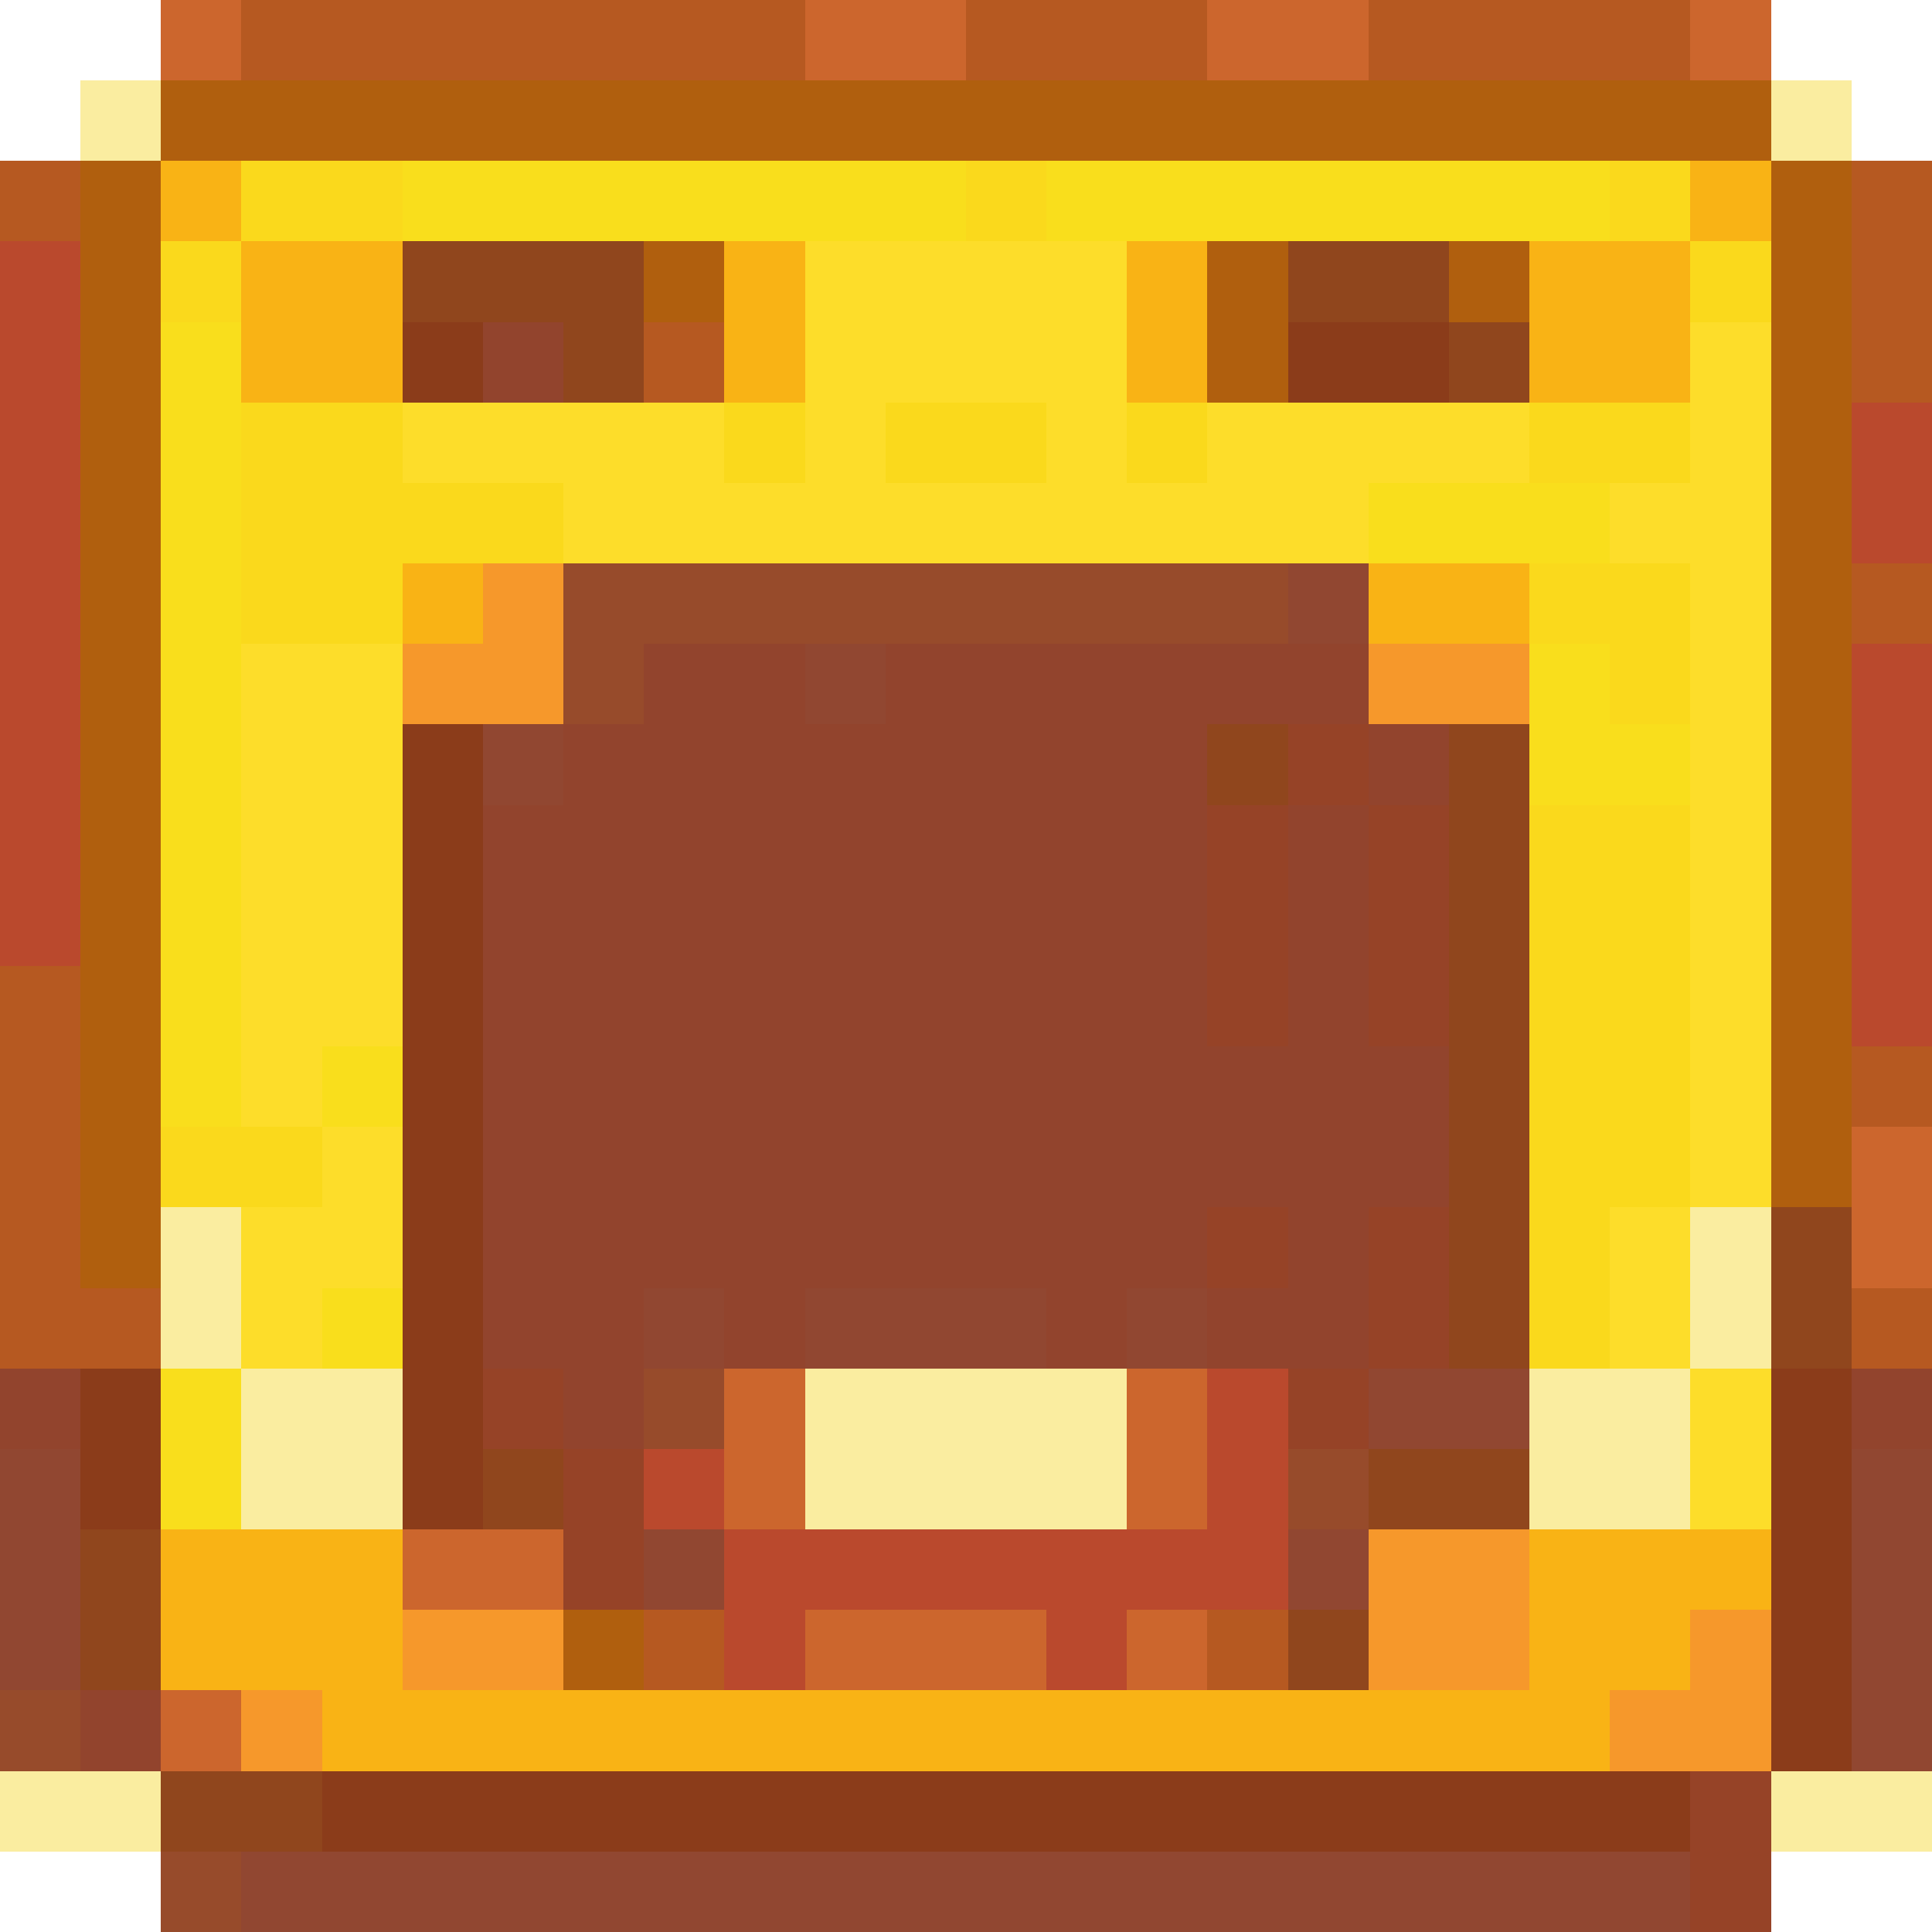
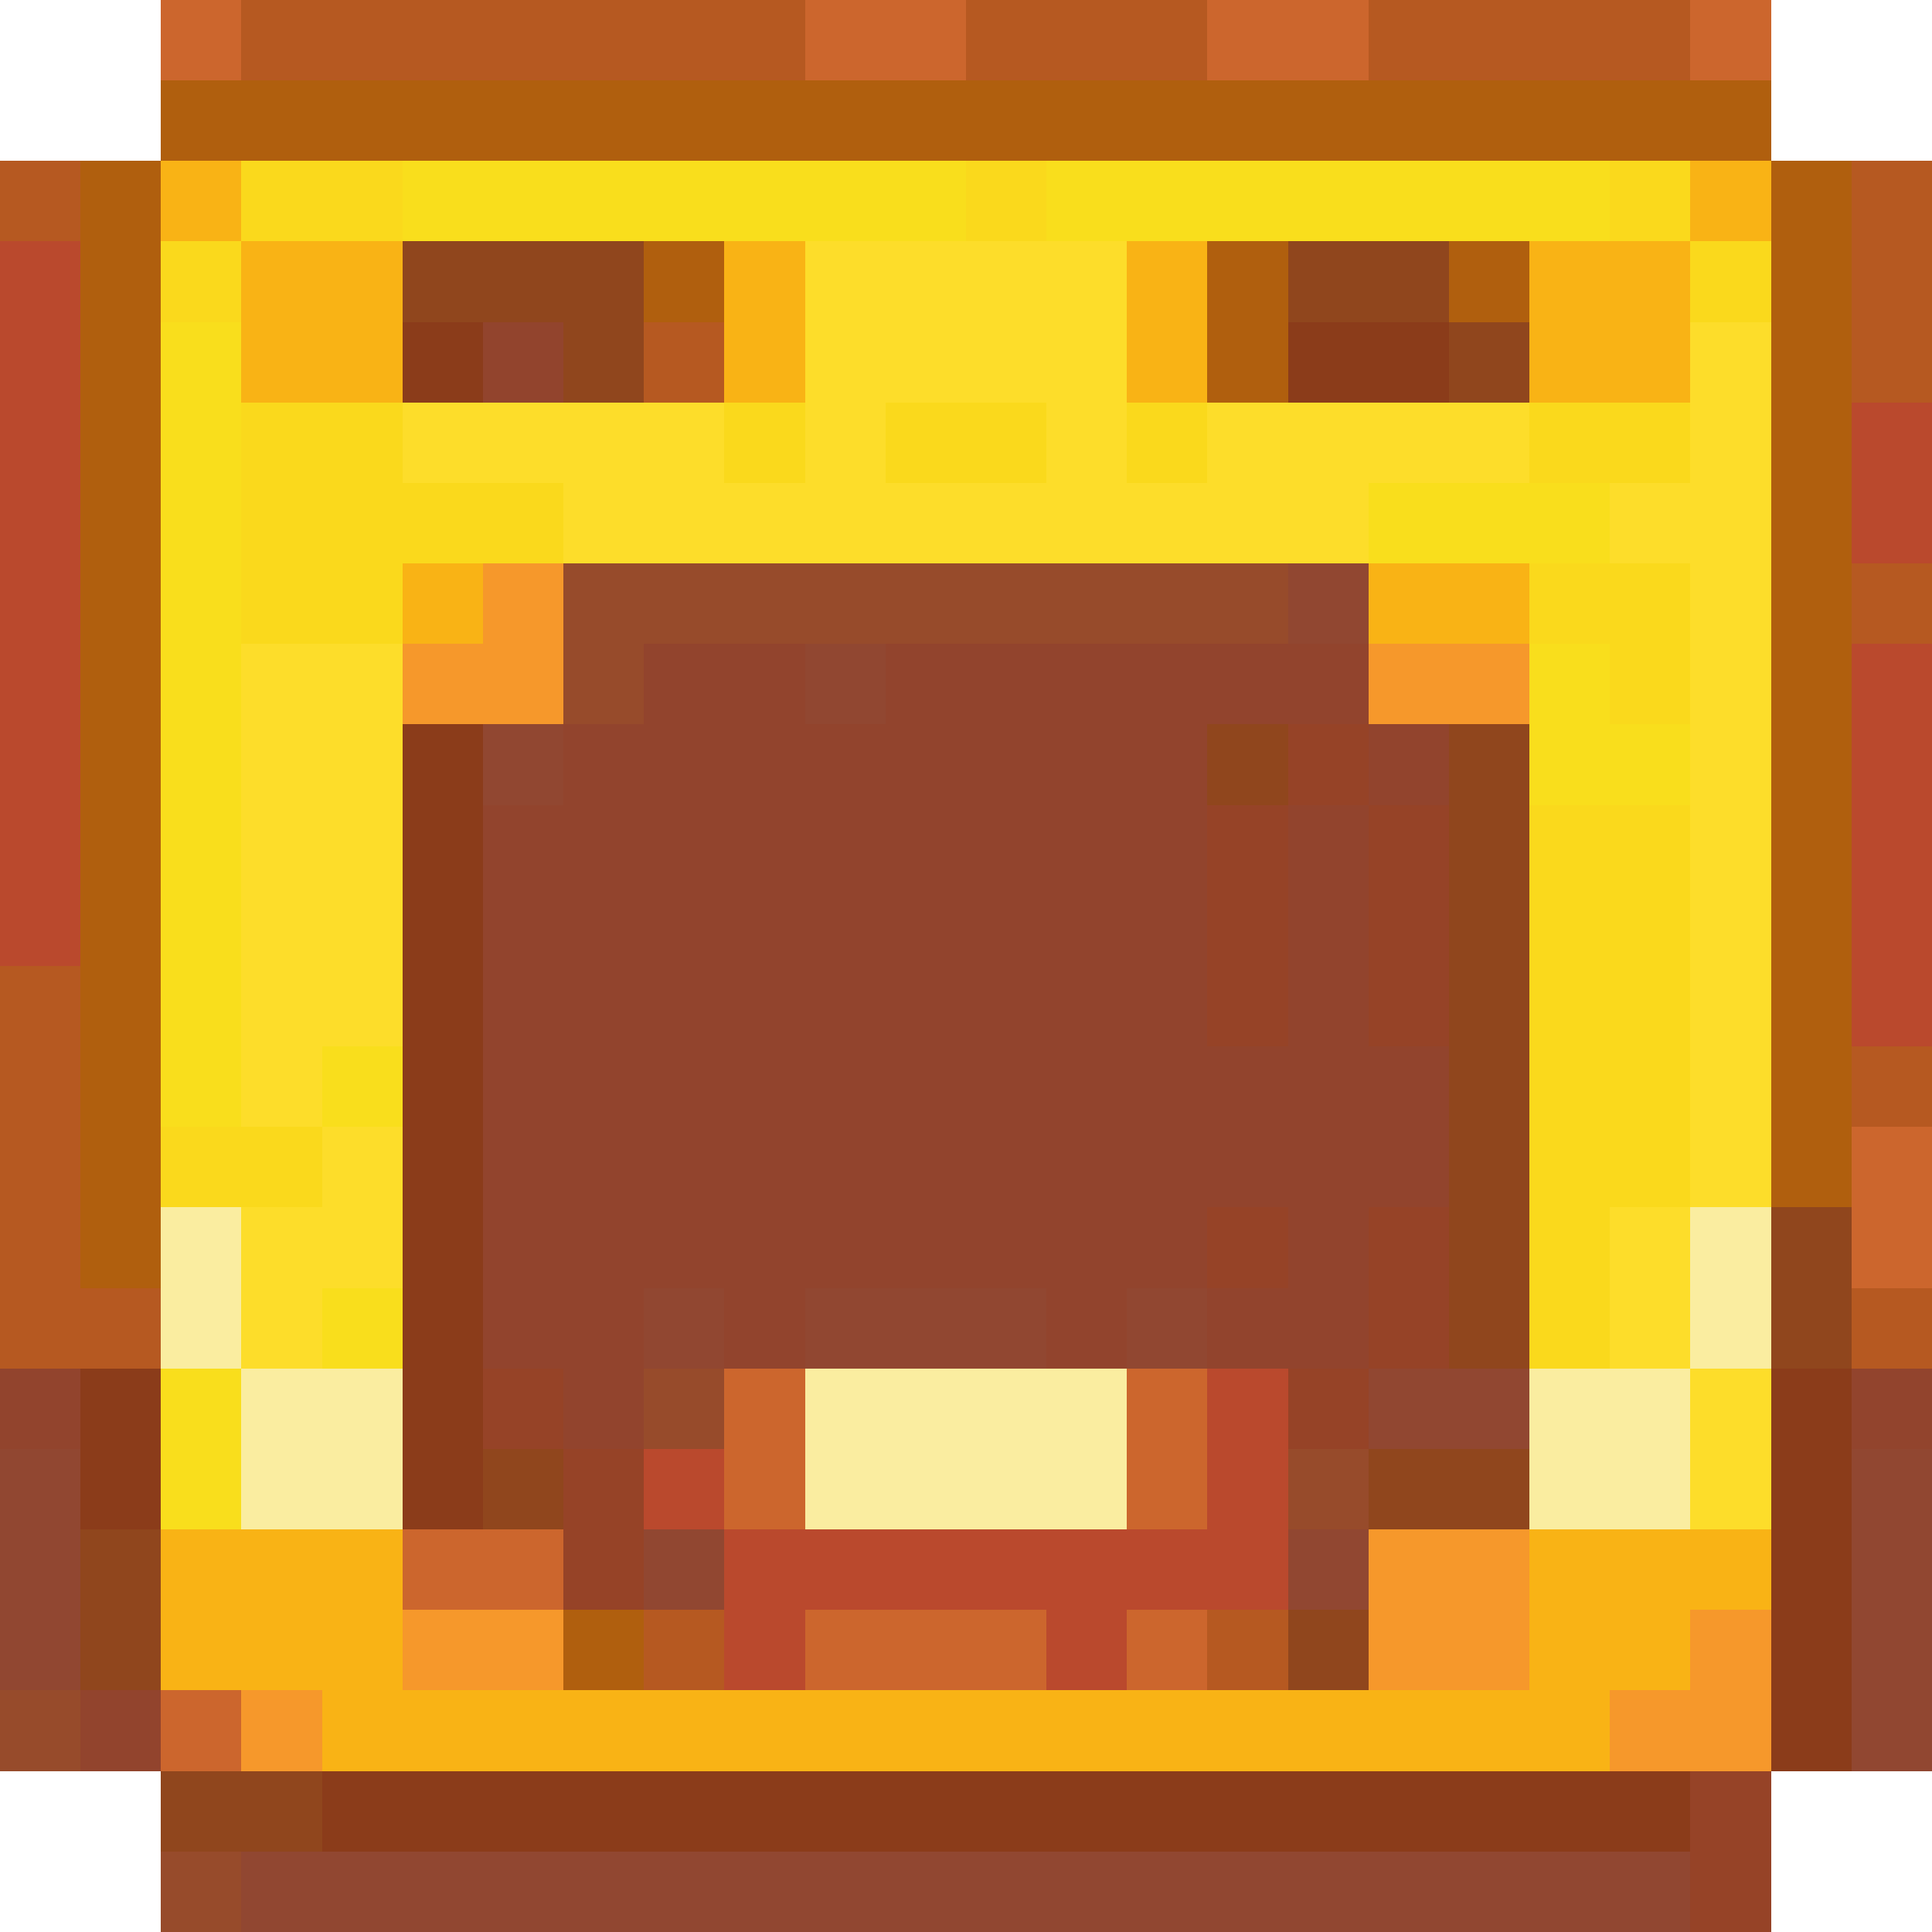
<svg xmlns="http://www.w3.org/2000/svg" viewBox="0 0 24 24" shape-rendering="crispEdges">
-   <path fill="#cc662d" d="M2 0h1v1H2zM10 0h2v1H10zM15 0h2v1H15zM21 0h1v1H21zM23 14h1v1H23zM23 15h1v1H23zM9 17h1v1H9zM14 17h1v1H14zM9 18h1v1H9zM14 18h1v1H14zM5 19h2v1H5zM10 20h3v1H10zM14 20h1v1H14zM2 21h1v1H2z" />
-   <path fill="#b65921" d="M3 0h7v1H3zM12 0h3v1H12zM17 0h4v1H17zM0 2h1v1H0zM23 2h1v1H23zM23 3h1v1H23zM8 4h1v1H8zM23 4h1v1H23zM23 7h1v1H23zM0 12h1v1H0zM0 13h1v1H0zM23 13h1v1H23zM0 14h1v1H0zM0 15h1v1H0zM0 16h2v1H0zM23 16h1v1H23zM8 20h1v1H8zM15 20h1v1H15z" />
-   <path fill="#faeda0" d="M1 1h1v1H1zM22 1h1v1H22zM2 15h1v1H2zM21 15h1v1H21zM2 16h1v1H2zM21 16h1v1H21zM3 17h2v1H3zM10 17h4v1H10zM19 17h2v1H19zM3 18h2v1H3zM10 18h4v1H10zM19 18h2v1H19zM0 22h2v1H0zM22 22h2v1H22z" />
-   <path fill="#b05f0e" d="M2 1h20v1H2zM1 2h1v1H1zM22 2h1v1H22zM1 3h1v1H1zM8 3h1v1H8zM15 3h1v1H15zM18 3h1v1H18zM22 3h1v1H22zM1 4h1v1H1zM15 4h1v1H15zM22 4h1v1H22zM1 5h1v1H1zM22 5h1v1H22zM1 6h1v1H1zM22 6h1v1H22zM1 7h1v1H1zM22 7h1v1H22zM1 8h1v1H1zM22 8h1v1H22zM1 9h1v1H1zM22 9h1v1H22zM1 10h1v1H1zM22 10h1v1H22zM1 11h1v1H1zM22 11h1v1H22zM1 12h1v1H1zM22 12h1v1H22zM1 13h1v1H1zM22 13h1v1H22zM1 14h1v1H1zM22 14h1v1H22zM1 15h1v1H1zM7 20h1v1H7z" />
-   <path fill="#f9b315" d="M2 2h1v1H2zM21 2h1v1H21zM3 3h2v1H3zM9 3h1v1H9zM14 3h1v1H14zM19 3h2v1H19zM3 4h2v1H3zM9 4h1v1H9zM14 4h1v1H14zM19 4h2v1H19zM5 7h1v1H5zM17 7h2v1H17zM2 19h3v1H2zM19 19h3v1H19zM2 20h3v1H2zM19 20h2v1H19zM4 21h16v1H4z" />
-   <path fill="#fad91c" d="M3 2h2v1H3zM12 2h1v1H12zM20 2h1v1H20zM2 3h1v1H2zM21 3h1v1H21zM3 5h2v1H3zM9 5h1v1H9zM11 5h2v1H11zM14 5h1v1H14zM19 5h2v1H19zM3 6h4v1H3zM3 7h2v1H3zM19 7h2v1H19zM20 8h1v1H20zM19 10h2v1H19zM19 11h2v1H19zM19 12h2v1H19zM19 13h2v1H19zM2 14h2v1H2zM19 14h2v1H19zM19 15h1v1H19zM19 16h1v1H19z" />
-   <path fill="#f9de1c" d="M5 2h7v1H5zM13 2h7v1H13zM2 4h1v1H2zM2 5h1v1H2zM2 6h1v1H2zM17 6h3v1H17zM2 7h1v1H2zM2 8h1v1H2zM19 8h1v1H19zM2 9h1v1H2zM19 9h2v1H19zM2 10h1v1H2zM2 11h1v1H2zM2 12h1v1H2zM2 13h1v1H2zM4 13h1v1H4zM4 16h1v1H4zM2 17h1v1H2zM2 18h1v1H2z" />
-   <path fill="#ba492d" d="M0 3h1v1H0zM0 4h1v1H0zM0 5h1v1H0zM23 5h1v1H23zM0 6h1v1H0zM23 6h1v1H23zM0 7h1v1H0zM0 8h1v1H0zM23 8h1v1H23zM0 9h1v1H0zM23 9h1v1H23zM0 10h1v1H0zM23 10h1v1H23zM0 11h1v1H0zM23 11h1v1H23zM23 12h1v1H23zM15 17h1v1H15zM8 18h1v1H8zM15 18h1v1H15zM9 19h7v1H9zM9 20h1v1H9zM13 20h1v1H13z" />
-   <path fill="#90461d" d="M5 3h3v1H5zM16 3h2v1H16zM7 4h1v1H7zM18 4h1v1H18zM15 9h1v1H15zM18 9h1v1H18zM18 10h1v1H18zM18 11h1v1H18zM18 12h1v1H18zM18 13h1v1H18zM18 14h1v1H18zM18 15h1v1H18zM22 15h1v1H22zM18 16h1v1H18zM22 16h1v1H22zM6 18h1v1H6zM17 18h2v1H17zM1 19h1v1H1zM1 20h1v1H1zM16 20h1v1H16zM2 22h2v1H2z" />
-   <path fill="#fddd2a" d="M10 3h4v1H10zM10 4h4v1H10zM21 4h1v1H21zM5 5h4v1H5zM10 5h1v1H10zM13 5h1v1H13zM15 5h4v1H15zM21 5h1v1H21zM7 6h10v1H7zM20 6h2v1H20zM21 7h1v1H21zM3 8h2v1H3zM21 8h1v1H21zM3 9h2v1H3zM21 9h1v1H21zM3 10h2v1H3zM21 10h1v1H21zM3 11h2v1H3zM21 11h1v1H21zM3 12h2v1H3zM21 12h1v1H21zM3 13h1v1H3zM21 13h1v1H21zM4 14h1v1H4zM21 14h1v1H21zM3 15h2v1H3zM20 15h1v1H20zM3 16h1v1H3zM20 16h1v1H20zM21 17h1v1H21zM21 18h1v1H21z" />
-   <path fill="#8b3c1a" d="M5 4h1v1H5zM16 4h2v1H16zM5 9h1v1H5zM5 10h1v1H5zM5 11h1v1H5zM5 12h1v1H5zM5 13h1v1H5zM5 14h1v1H5zM5 15h1v1H5zM5 16h1v1H5zM1 17h1v1H1zM5 17h1v1H5zM22 17h1v1H22zM1 18h1v1H1zM5 18h1v1H5zM22 18h1v1H22zM22 19h1v1H22zM22 20h1v1H22zM22 21h1v1H22zM4 22h17v1H4z" />
-   <path fill="#92442d" d="M6 4h1v1H6zM8 8h2v1H8zM11 8h6v1H11zM7 9h8v1H7zM17 9h1v1H17zM6 10h9v1H6zM16 10h1v1H16zM6 11h9v1H6zM16 11h1v1H16zM6 12h9v1H6zM16 12h1v1H16zM6 13h12v1H6zM6 14h12v1H6zM6 15h9v1H6zM16 15h1v1H16zM6 16h2v1H6zM9 16h1v1H9zM13 16h1v1H13zM15 16h2v1H15zM0 17h1v1H0zM7 17h1v1H7zM23 17h1v1H23zM1 21h1v1H1z" />
-   <path fill="#f6982b" d="M6 7h1v1H6zM5 8h2v1H5zM17 8h2v1H17zM17 19h2v1H17zM5 20h2v1H5zM17 20h2v1H17zM21 20h1v1H21zM3 21h1v1H3zM20 21h2v1H20z" />
+   <path fill="#cc662d" d="M2 0h1v1H2zM10 0h2v1H10zM15 0h2v1H15zM21 0h1v1H21zM23 14h1v2H23zM9 17h1v2H9zM14 17h1v2H14zM5 19h2v1H5zM10 20h3v1H10zM14 20h1v1H14zM2 21h1v1H2z" />
+   <path fill="#b65921" d="M3 0h7v1H3zM12 0h3v1H12zM17 0h4v1H17zM0 2h1v1H0zM23 2h1v3H23zM8 4h1v1H8zM23 7h1v1H23zM0 12h1v5H0zM23 13h1v1H23zM1 16h1v1H1zM23 16h1v1H23zM8 20h1v1H8zM15 20h1v1H15z" />
+   <path fill="#b05f0e" d="M2 1h20v1H2zM1 2h1v14H1zM22 2h1v13H22zM8 3h1v1H8zM15 3h1v2H15zM18 3h1v1H18zM7 20h1v1H7z" />
+   <path fill="#f9b315" d="M2 2h1v1H2zM21 2h1v1H21zM3 3h2v2H3zM9 3h1v2H9zM14 3h1v2H14zM19 3h2v2H19zM5 7h1v1H5zM17 7h2v1H17zM2 19h3v2H2zM19 19h3v1H19zM19 20h2v1H19zM4 21h16v1H4z" />
+   <path fill="#fad91c" d="M3 2h2v1H3zM12 2h1v1H12zM20 2h1v1H20zM2 3h1v1H2zM21 3h1v1H21zM3 5h2v3H3zM9 5h1v1H9zM11 5h2v1H11zM14 5h1v1H14zM19 5h2v1H19zM5 6h2v1H5zM19 7h2v1H19zM20 8h1v1H20zM19 10h2v5H19zM2 14h2v1H2zM19 15h1v2H19z" />
+   <path fill="#f9de1c" d="M5 2h7v1H5zM13 2h7v1H13zM2 4h1v10H2zM17 6h3v1H17zM19 8h1v2H19zM20 9h1v1H20zM4 13h1v1H4zM4 16h1v1H4zM2 17h1v2H2z" />
+   <path fill="#ba492d" d="M0 3h1v9H0zM23 5h1v2H23zM23 8h1v5H23zM15 17h1v3H15zM8 18h1v1H8zM9 19h6v1H9zM9 20h1v1H9zM13 20h1v1H13z" />
+   <path fill="#90461d" d="M5 3h3v1H5zM16 3h2v1H16zM7 4h1v1H7zM18 4h1v1H18zM15 9h1v1H15zM18 9h1v8H18zM22 15h1v2H22zM6 18h1v1H6zM17 18h2v1H17zM1 19h1v2H1zM16 20h1v1H16zM2 22h2v1H2z" />
+   <path fill="#fddd2a" d="M10 3h4v2H10zM21 4h1v11H21zM5 5h4v1H5zM10 5h1v2H10zM13 5h1v2H13zM15 5h4v1H15zM7 6h3v1H7zM11 6h2v1H11zM14 6h3v1H14zM20 6h1v1H20zM3 8h2v5H3zM3 13h1v1H3zM4 14h1v2H4zM3 15h1v2H3zM20 15h1v2H20zM21 17h1v2H21z" />
+   <path fill="#8b3c1a" d="M5 4h1v1H5zM16 4h2v1H16zM5 9h1v10H5zM1 17h1v2H1zM22 17h1v5H22zM4 22h17v1H4z" />
+   <path fill="#92442d" d="M6 4h1v1H6zM8 8h2v8H8zM11 8h6v1H11zM7 9h1v9H7zM10 9h5v7H10zM17 9h1v1H17zM6 10h1v7H6zM16 10h1v7H16zM15 13h1v2H15zM17 13h1v2H17zM9 16h1v1H9zM13 16h1v1H13zM15 16h1v1H15zM0 17h1v1H0zM23 17h1v1H23zM1 21h1v1H1z" />
+   <path fill="#f6982b" d="M6 7h1v2H6zM5 8h1v1H5zM17 8h2v1H17zM17 19h2v2H17zM5 20h2v1H5zM21 20h1v2H21zM3 21h1v1H3zM20 21h1v1H20z" />
  <path fill="#974b2b" d="M7 7h9v1H7zM7 8h1v1H7zM8 17h1v1H8zM16 18h1v1H16zM0 21h1v1H0zM2 23h1v1H2z" />
-   <path fill="#914731" d="M16 7h1v1H16zM10 8h1v1H10zM6 9h1v1H6zM8 16h1v1H8zM10 16h3v1H10zM14 16h1v1H14zM17 17h2v1H17zM0 18h1v1H0zM23 18h1v1H23zM0 19h1v1H0zM8 19h1v1H8zM16 19h1v1H16zM23 19h1v1H23zM0 20h1v1H0zM23 20h1v1H23zM23 21h1v1H23zM3 23h18v1H3z" />
-   <path fill="#964327" d="M16 9h1v1H16zM15 10h1v1H15zM17 10h1v1H17zM15 11h1v1H15zM17 11h1v1H17zM15 12h1v1H15zM17 12h1v1H17zM15 15h1v1H15zM17 15h1v1H17zM17 16h1v1H17zM6 17h1v1H6zM16 17h1v1H16zM7 18h1v1H7zM7 19h1v1H7zM21 22h1v1H21zM21 23h1v1H21z" />
+   <path fill="#914731" d="M16 7h1v1H16zM10 8h1v1H10zM6 9h1v1H6zM8 16h1v1H8zM10 16h3v1H10zM14 16h1v1H14zM17 17h2v1H17zM0 18h1v3H0zM23 18h1v4H23zM8 19h1v1H8zM16 19h1v1H16zM3 23h18v1H3z" />
+   <path fill="#964327" d="M16 9h1v1H16zM15 10h1v3H15zM17 10h1v3H17zM15 15h1v1H15zM17 15h1v2H17zM6 17h1v1H6zM16 17h1v1H16zM7 18h1v2H7zM21 22h1v2H21z" />
+   <path fill="#faeda0" d="M2 15h1v2H2zM21 15h1v2H21zM3 17h2v2H3zM10 17h4v2H10zM19 17h2v2H19z" />
</svg>
